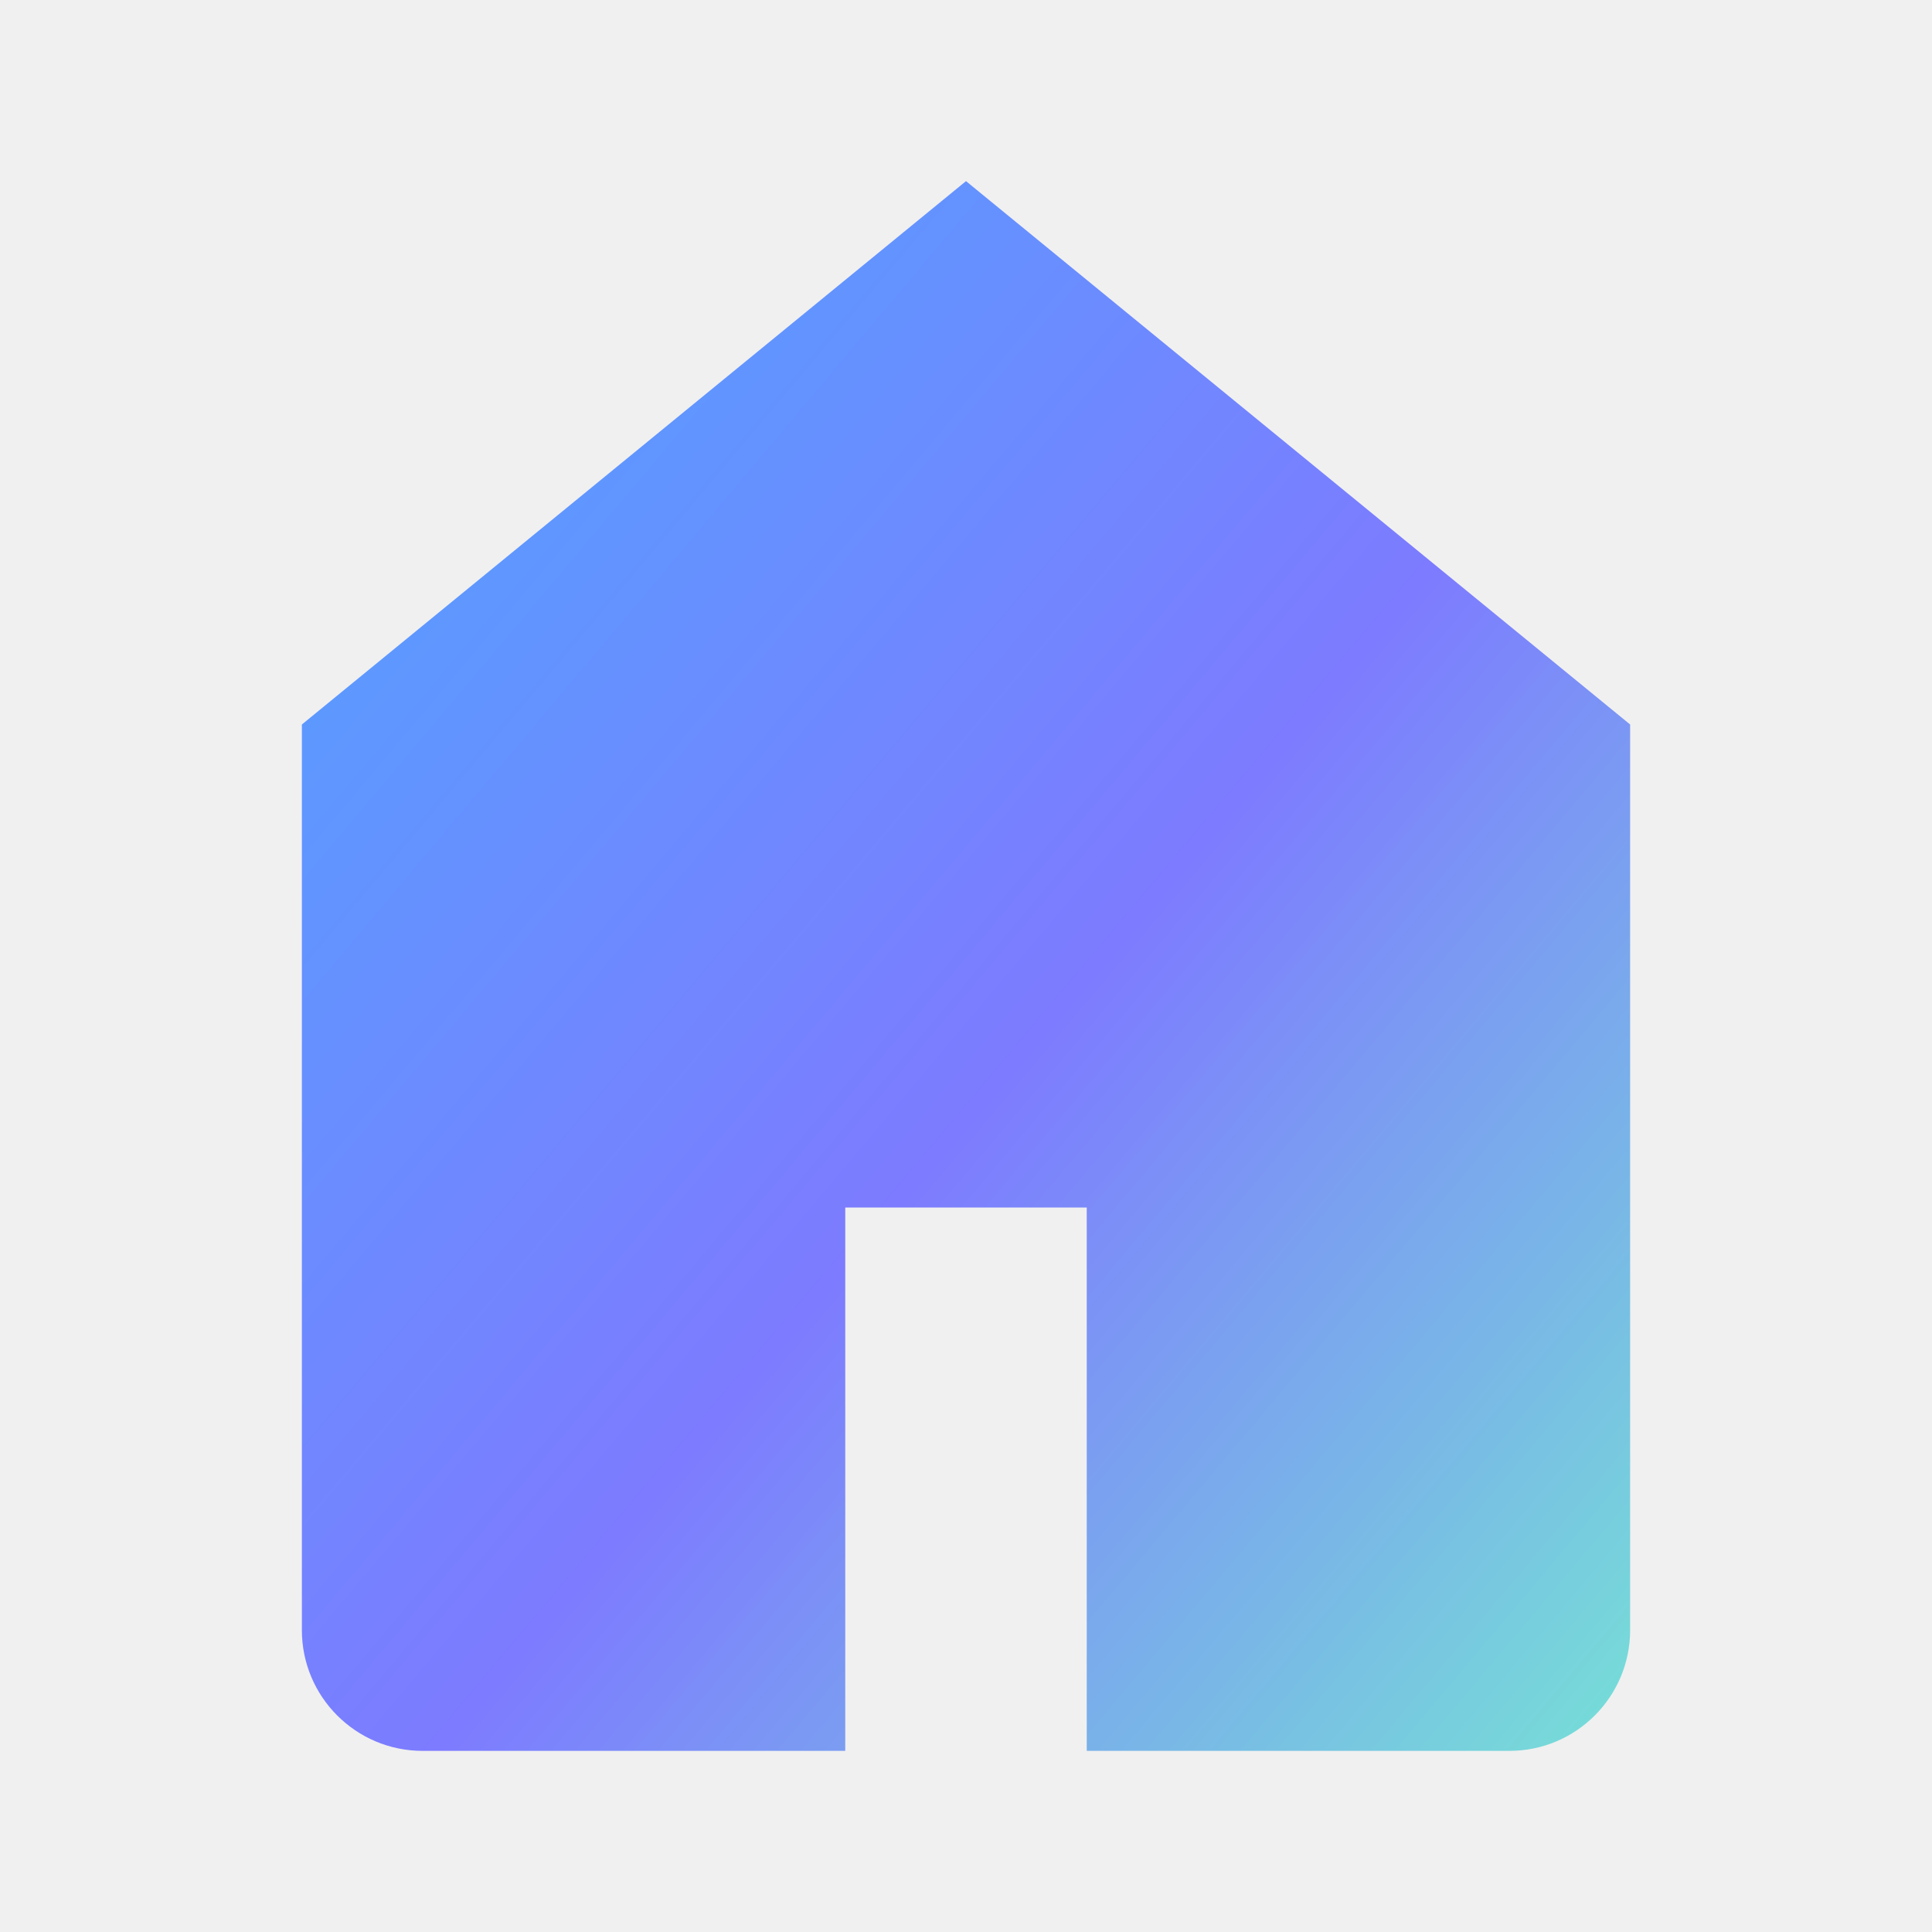
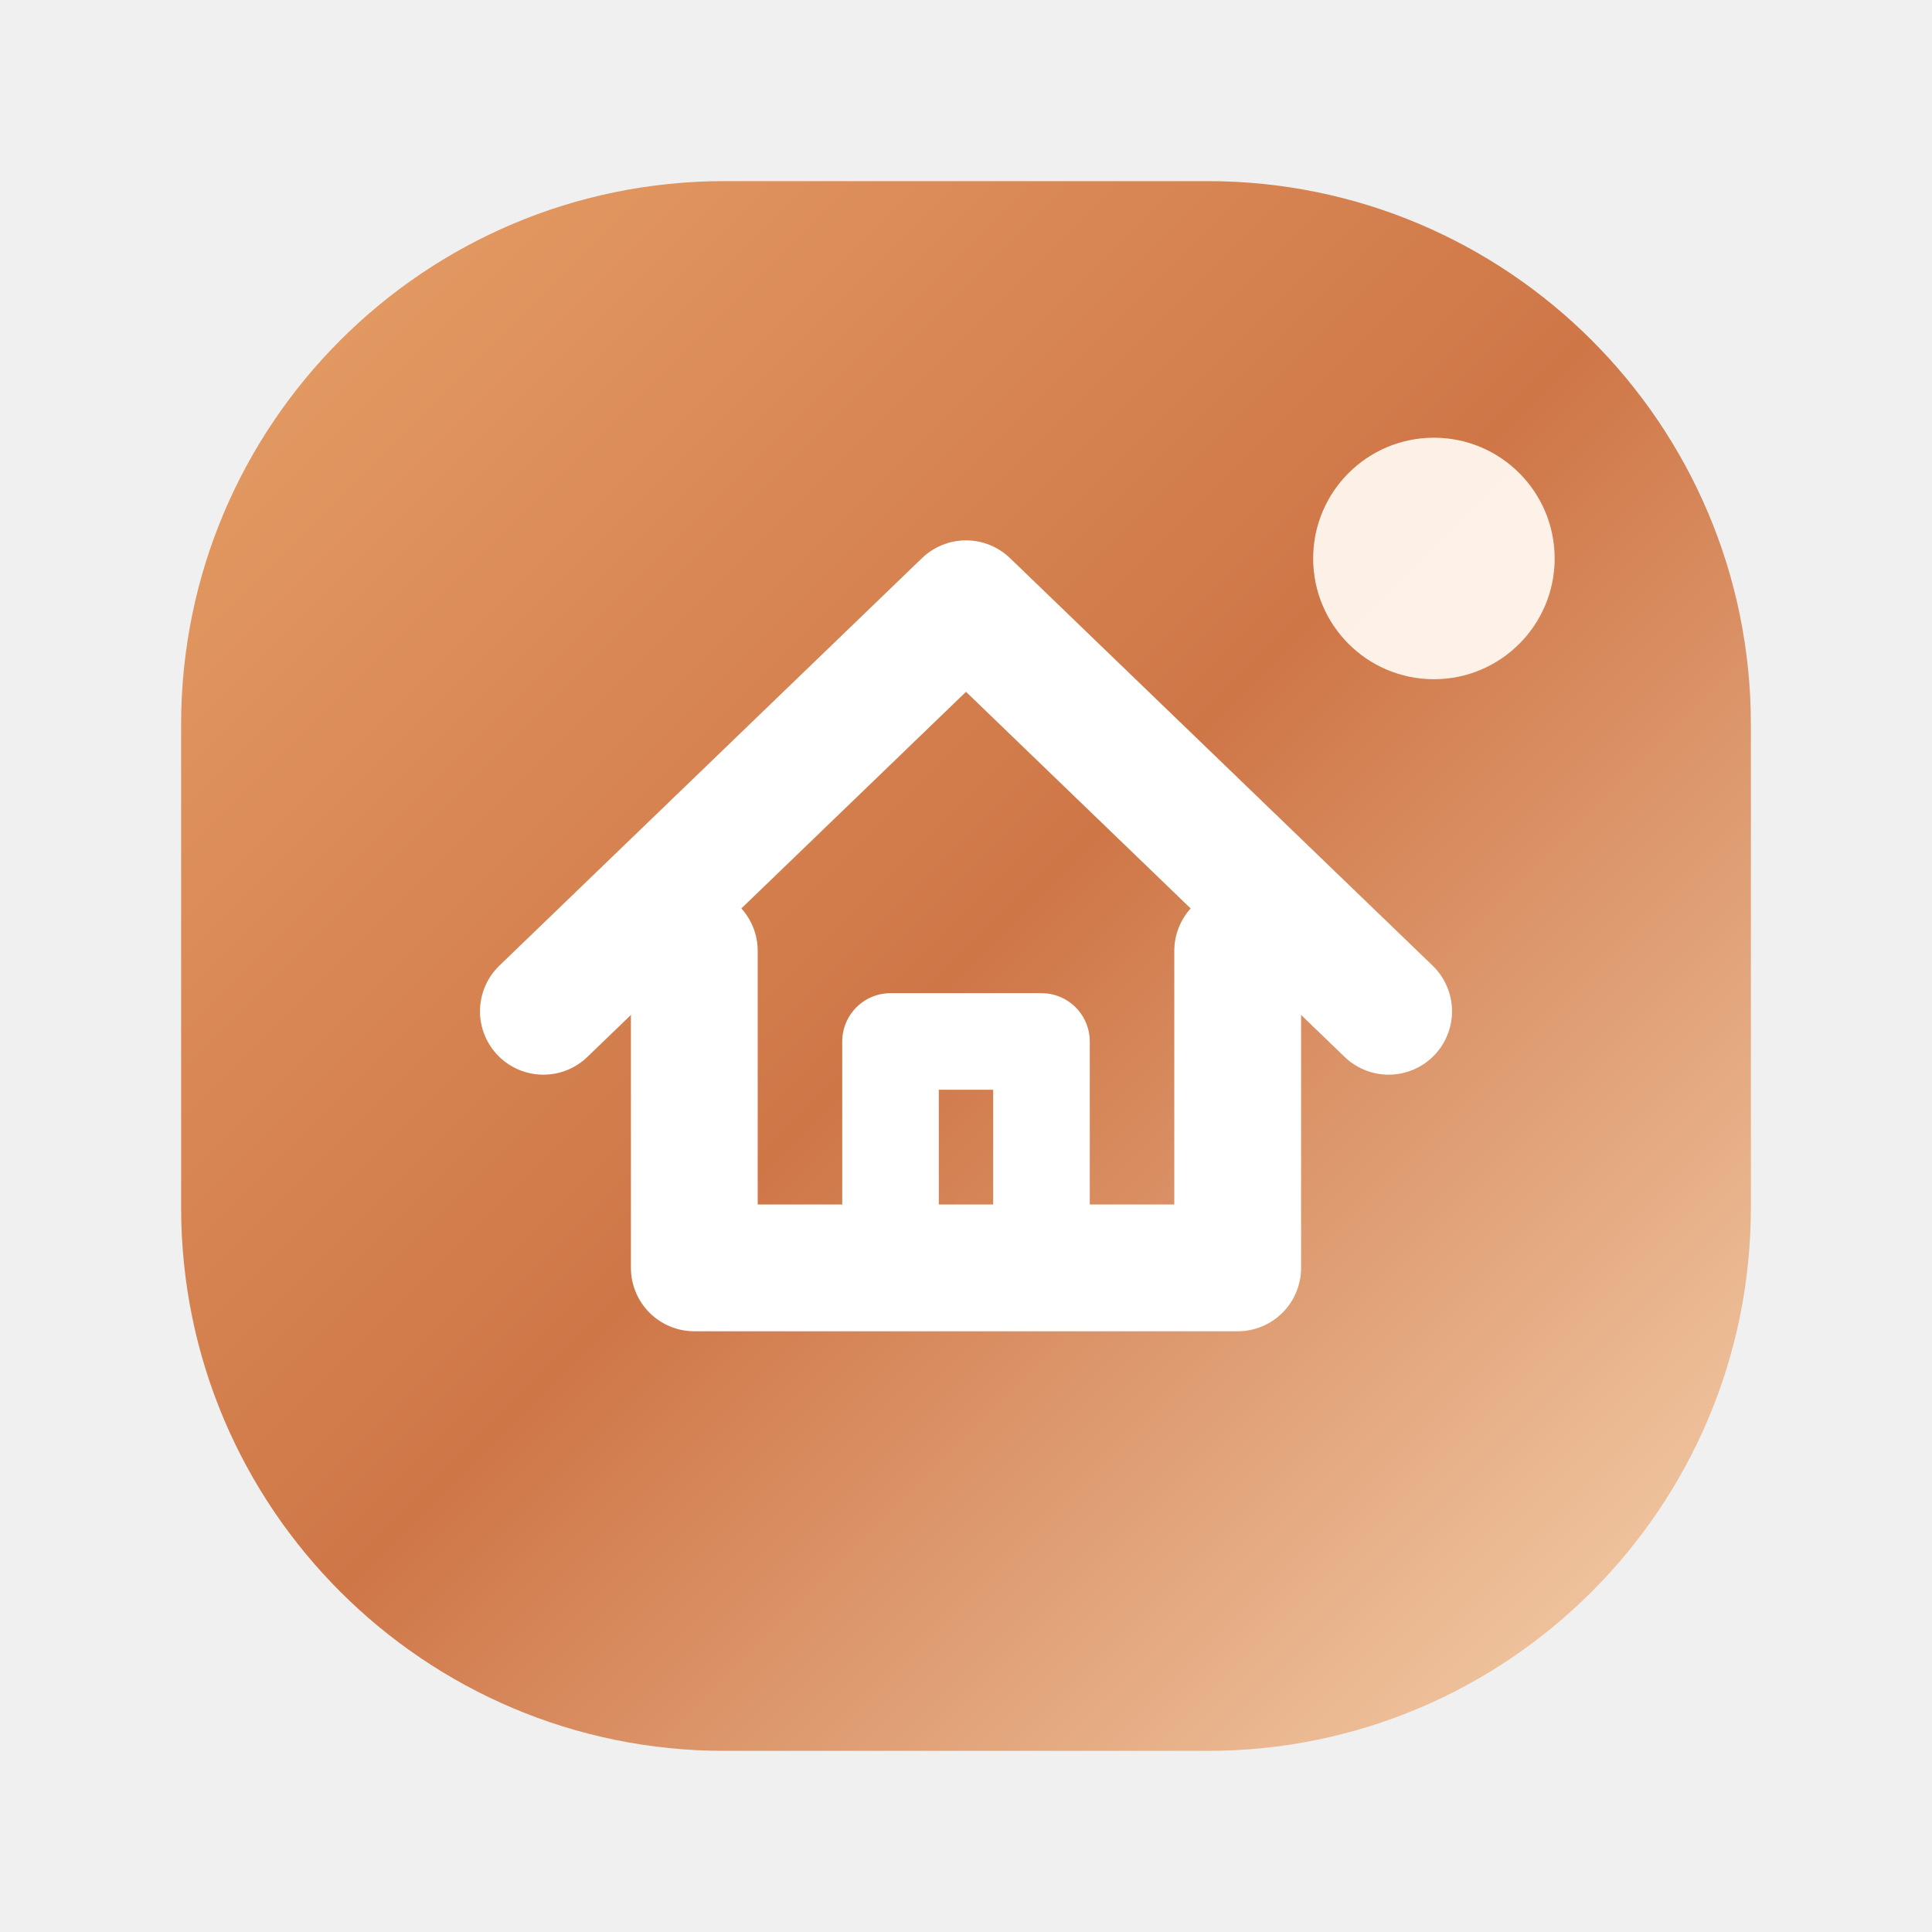
- <svg xmlns="http://www.w3.org/2000/svg" viewBox="0 0 64 64">
+ <svg xmlns="http://www.w3.org/2000/svg" width="64" height="64" viewBox="0 0 64 64" fill="none">
  <defs>
-     <linearGradient id="g" x1="0" x2="1" y1="0" y2="1">
-       <stop offset="0%" stop-color="#4ea6ff" />
-       <stop offset="55%" stop-color="#7d7bff" />
-       <stop offset="100%" stop-color="#76e0d6" />
+     <linearGradient id="roofGradient" x1="10" y1="10" x2="54" y2="54" gradientUnits="userSpaceOnUse">
+       <stop stop-color="#E39A63" />
+       <stop offset="0.5" stop-color="#CF7647" />
+       <stop offset="1" stop-color="#F0C6A1" />
    </linearGradient>
  </defs>
-   <path fill="url(#g)" d="M32 6 10 24v30a4 4 0 0 0 4 4h14V40h8v18h14a4 4 0 0 0 4-4V24L32 6z" />
+   <rect x="6" y="6" width="52" height="52" rx="18" fill="url(#roofGradient)" />
+   <path d="M18 33.5L32 20L46 33.5" stroke="white" stroke-width="4.2" stroke-linecap="round" stroke-linejoin="round" />
+   <path d="M23 31.5V42H41V31.5" stroke="white" stroke-width="4.2" stroke-linecap="round" stroke-linejoin="round" />
+   <path d="M29.5 42V34.5H34.5V42" stroke="white" stroke-width="3.2" stroke-linecap="round" stroke-linejoin="round" />
+   <circle cx="47.5" cy="18.5" r="4" fill="#FFF7F0" fill-opacity="0.95" />
</svg>
